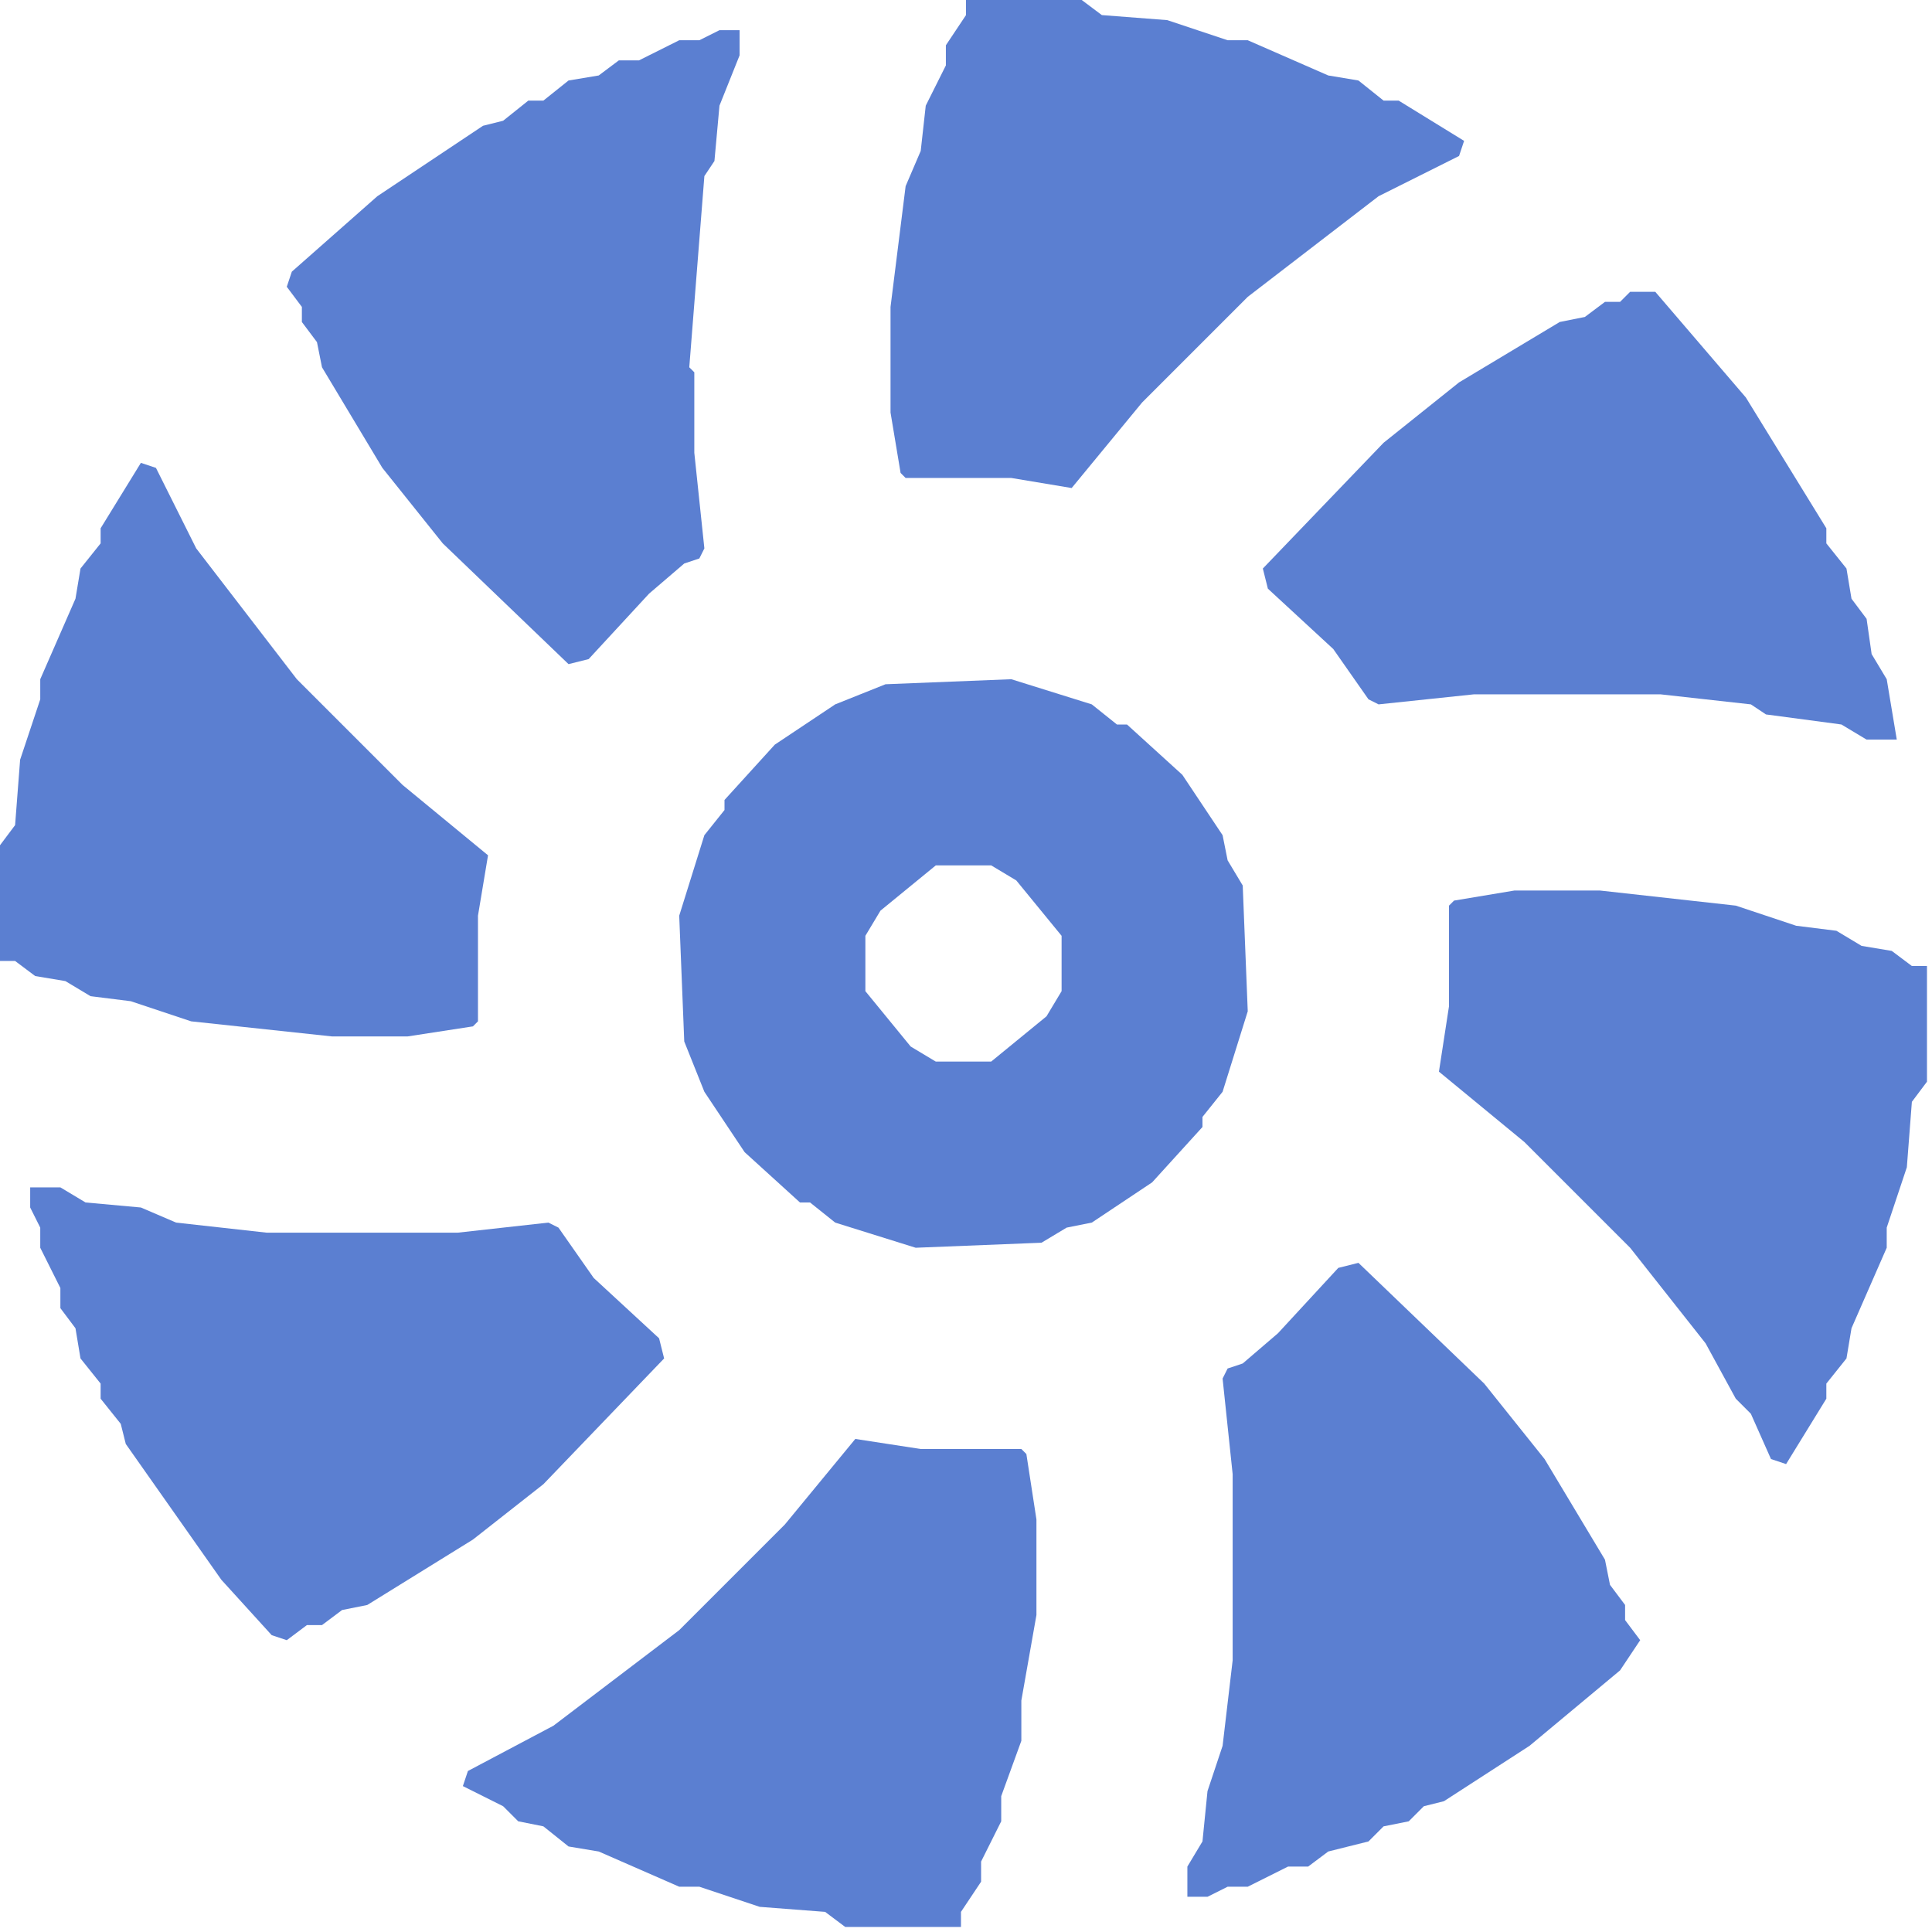
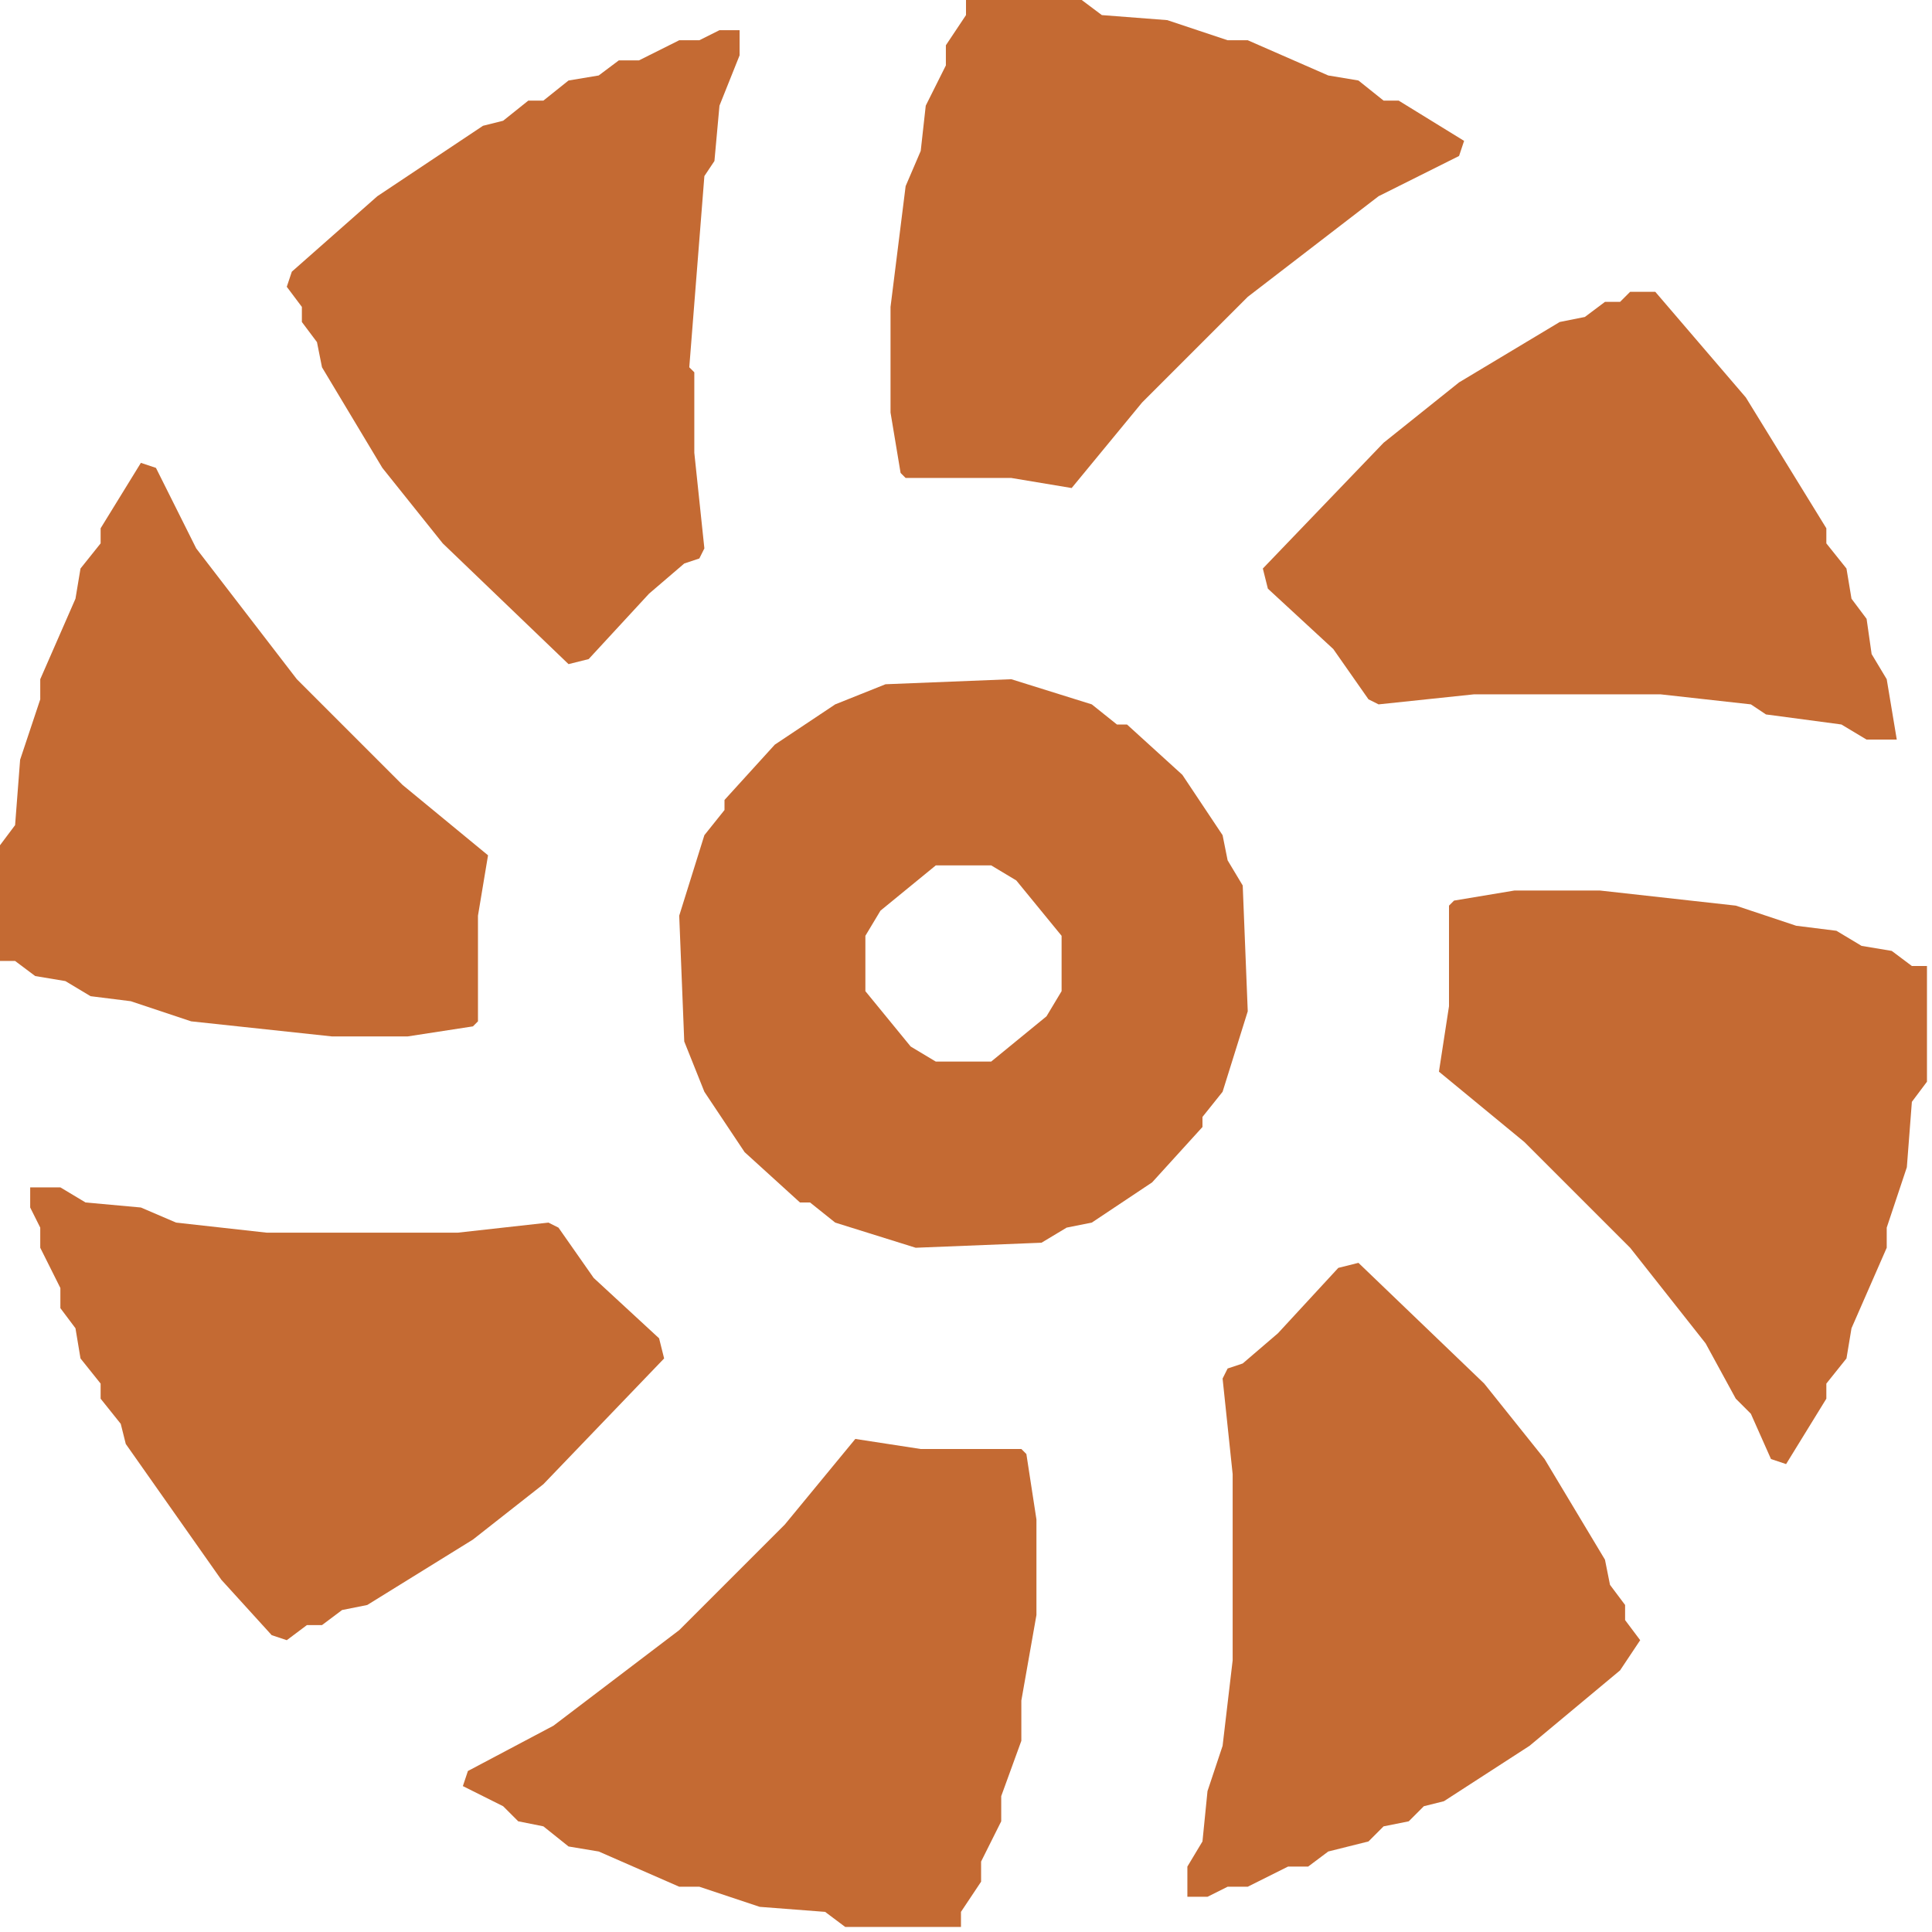
<svg xmlns="http://www.w3.org/2000/svg" viewBox="0 0 96 96">
-   <path fill="#5B7FD1" fill-rule="evenodd" d="M51.00 72.25 L50.75 72.00 L45.75 72.00 L42.50 71.50 L39.00 75.75 L33.75 81.00 L27.50 85.75 L23.25 88.00 L23.00 88.75 L25.00 89.75 L25.75 90.50 L27.00 90.75 L28.25 91.75 L29.75 92.00 L33.75 93.75 L34.75 93.75 L37.75 94.75 L41.00 95.00 L42.00 95.75 L47.75 95.75 L47.75 95.00 L48.75 93.50 L48.75 92.50 L49.75 90.50 L49.75 89.25 L50.75 86.50 L50.75 84.50 L51.50 80.25 L51.50 75.50 Z M67.50 62.75 L66.50 63.00 L63.50 66.25 L61.75 67.75 L61.00 68.00 L60.75 68.50 L61.25 73.25 L61.25 82.50 L60.75 86.75 L60.00 89.00 L59.75 91.50 L59.00 92.75 L59.00 94.25 L60.00 94.25 L61.00 93.75 L62.00 93.75 L64.00 92.75 L65.00 92.75 L66.00 92.00 L68.00 91.50 L68.75 90.75 L70.00 90.50 L70.75 89.75 L71.75 89.50 L76.00 86.75 L80.50 83.00 L81.50 81.50 L80.75 80.50 L80.75 79.75 L80.00 78.75 L79.75 77.50 L76.75 72.50 L73.75 68.75 Z M1.50 59.00 L1.50 60.00 L2.00 61.00 L2.00 62.00 L3.00 64.00 L3.00 65.00 L3.75 66.00 L4.00 67.50 L5.00 68.75 L5.00 69.50 L6.00 70.75 L6.25 71.75 L11.00 78.50 L13.50 81.25 L14.25 81.50 L15.25 80.75 L16.00 80.75 L17.00 80.00 L18.25 79.75 L23.50 76.50 L27.00 73.75 L33.00 67.50 L32.75 66.50 L29.50 63.50 L27.75 61.00 L27.25 60.75 L22.75 61.25 L13.25 61.25 L8.75 60.75 L7.00 60.00 L4.25 59.75 L3.00 59.00 Z M72.25 44.75 L72.00 45.00 L72.00 50.00 L71.50 53.25 L75.75 56.75 L81.00 62.00 L84.75 66.75 L86.25 69.50 L87.00 70.25 L88.00 72.50 L88.75 72.75 L90.75 69.50 L90.75 68.75 L91.75 67.50 L92.00 66.00 L93.75 62.00 L93.75 61.00 L94.75 58.00 L95.00 54.75 L95.75 53.75 L95.75 48.00 L95.00 48.00 L94.00 47.25 L92.50 47.00 L91.25 46.25 L89.25 46.00 L86.25 45.00 L79.50 44.25 L75.25 44.25 Z M44.00 34.00 L41.50 35.00 L38.50 37.00 L36.00 39.75 L36.00 40.25 L35.00 41.50 L33.75 45.50 L34.00 51.75 L35.00 54.25 L37.00 57.25 L39.75 59.75 L40.25 59.75 L41.50 60.75 L45.50 62.00 L51.75 61.75 L53.00 61.00 L54.25 60.75 L57.25 58.75 L59.75 56.00 L59.75 55.50 L60.75 54.25 L62.00 50.25 L61.75 44.00 L61.00 42.75 L60.75 41.50 L58.75 38.50 L56.00 36.00 L55.50 36.00 L54.25 35.00 L50.25 33.75 Z M46.50 43.00 L49.25 43.00 L50.50 43.75 L52.75 46.50 L52.75 49.25 L52.00 50.50 L49.25 52.75 L46.50 52.75 L45.25 52.00 L43.00 49.25 L43.00 46.50 L43.75 45.25 Z M7.00 23.00 L5.00 26.25 L5.00 27.00 L4.00 28.25 L3.75 29.75 L2.00 33.75 L2.00 34.75 L1.00 37.75 L0.75 41.00 L0.00 42.00 L0.00 47.75 L0.75 47.75 L1.75 48.50 L3.25 48.75 L4.50 49.50 L6.50 49.75 L9.50 50.75 L16.50 51.50 L20.25 51.50 L23.50 51.00 L23.75 50.75 L23.75 45.50 L24.25 42.50 L20.00 39.00 L14.75 33.75 L9.75 27.25 L7.75 23.25 Z M62.75 28.25 L63.00 29.25 L66.25 32.25 L68.00 34.75 L68.50 35.00 L73.25 34.50 L82.50 34.50 L87.00 35.00 L87.75 35.50 L91.50 36.00 L92.75 36.75 L94.25 36.75 L93.75 33.75 L93.00 32.50 L92.75 30.75 L92.00 29.75 L91.75 28.25 L90.75 27.00 L90.75 26.25 L86.75 19.75 L82.25 14.50 L81.00 14.50 L80.50 15.00 L79.75 15.00 L78.75 15.75 L77.50 16.00 L72.50 19.00 L68.75 22.00 Z M36.75 1.50 L35.75 1.50 L34.75 2.00 L33.75 2.00 L31.75 3.00 L30.75 3.00 L29.75 3.75 L28.25 4.00 L27.00 5.00 L26.25 5.00 L25.00 6.00 L24.00 6.25 L18.75 9.75 L14.50 13.50 L14.25 14.25 L15.00 15.25 L15.00 16.00 L15.75 17.00 L16.00 18.25 L19.00 23.25 L22.00 27.00 L28.25 33.00 L29.25 32.75 L32.25 29.50 L34.00 28.00 L34.75 27.75 L35.00 27.25 L34.50 22.50 L34.50 18.50 L34.25 18.25 L35.00 8.75 L35.50 8.00 L35.75 5.25 L36.75 2.75 Z M44.75 23.50 L45.00 23.75 L50.25 23.75 L53.25 24.25 L56.75 20.00 L62.00 14.75 L68.50 9.75 L72.50 7.75 L72.75 7.00 L69.50 5.00 L68.75 5.00 L67.50 4.00 L66.00 3.75 L62.00 2.00 L61.00 2.00 L58.00 1.00 L54.75 0.75 L53.75 0.00 L48.00 0.00 L48.00 0.75 L47.00 2.25 L47.00 3.25 L46.00 5.25 L45.75 7.50 L45.00 9.25 L44.25 15.25 L44.25 20.50 Z" />
+   <path fill="#C46A33" fill-rule="evenodd" d="M51.00 72.25 L50.75 72.00 L45.75 72.00 L42.50 71.50 L39.00 75.75 L33.75 81.00 L27.50 85.75 L23.25 88.00 L23.00 88.75 L25.00 89.75 L25.75 90.50 L27.00 90.75 L28.25 91.75 L29.75 92.00 L33.75 93.75 L34.75 93.75 L37.75 94.75 L41.00 95.00 L42.00 95.75 L47.75 95.75 L47.75 95.00 L48.75 93.50 L48.75 92.50 L49.75 90.50 L49.75 89.25 L50.75 86.50 L50.75 84.50 L51.50 80.25 L51.50 75.50 Z M67.50 62.75 L66.50 63.00 L63.50 66.25 L61.75 67.75 L61.00 68.00 L60.75 68.50 L61.25 73.25 L61.25 82.50 L60.75 86.75 L60.00 89.00 L59.75 91.50 L59.00 92.75 L59.00 94.25 L60.00 94.25 L61.00 93.75 L62.00 93.75 L64.00 92.75 L65.00 92.75 L66.00 92.00 L68.00 91.50 L68.75 90.75 L70.00 90.50 L70.75 89.75 L71.75 89.50 L76.00 86.75 L80.50 83.00 L81.50 81.50 L80.75 80.50 L80.75 79.75 L80.00 78.75 L79.75 77.50 L76.75 72.50 L73.75 68.75 Z M1.50 59.00 L1.50 60.00 L2.00 61.00 L2.00 62.00 L3.00 64.00 L3.00 65.00 L3.75 66.00 L4.00 67.50 L5.00 68.75 L5.00 69.50 L6.00 70.75 L6.25 71.75 L11.00 78.50 L13.50 81.25 L14.25 81.50 L15.25 80.75 L16.00 80.75 L17.00 80.00 L18.25 79.75 L23.50 76.50 L27.00 73.75 L33.00 67.50 L32.75 66.50 L29.50 63.50 L27.75 61.00 L27.25 60.75 L22.75 61.25 L13.25 61.25 L8.75 60.75 L7.00 60.00 L4.25 59.75 L3.00 59.00 Z M72.25 44.75 L72.00 45.00 L72.00 50.00 L71.50 53.25 L75.75 56.75 L81.00 62.00 L84.75 66.75 L86.25 69.50 L87.00 70.25 L88.00 72.50 L88.75 72.75 L90.75 69.50 L90.75 68.75 L91.75 67.50 L92.00 66.00 L93.75 62.00 L93.75 61.00 L94.75 58.00 L95.00 54.75 L95.75 53.75 L95.75 48.00 L95.00 48.00 L94.00 47.25 L92.50 47.00 L91.25 46.25 L89.25 46.00 L86.25 45.00 L79.50 44.25 L75.25 44.25 Z M44.00 34.00 L41.50 35.00 L38.50 37.00 L36.00 39.75 L36.00 40.25 L35.00 41.50 L33.75 45.50 L34.00 51.75 L35.00 54.25 L37.00 57.25 L39.75 59.75 L40.25 59.75 L41.50 60.75 L45.50 62.00 L51.75 61.75 L53.00 61.00 L54.25 60.75 L57.25 58.75 L59.75 56.00 L59.75 55.50 L60.75 54.25 L62.00 50.25 L61.75 44.00 L61.00 42.75 L60.75 41.50 L58.75 38.50 L56.00 36.00 L55.50 36.00 L54.25 35.00 L50.25 33.75 Z M46.50 43.00 L49.25 43.00 L50.50 43.75 L52.75 46.50 L52.75 49.25 L52.00 50.50 L49.25 52.75 L46.50 52.75 L45.25 52.00 L43.00 49.25 L43.00 46.50 L43.75 45.25 Z M7.00 23.00 L5.00 26.25 L5.00 27.00 L4.00 28.25 L3.75 29.75 L2.00 33.75 L2.00 34.75 L1.00 37.75 L0.75 41.00 L0.00 42.00 L0.00 47.75 L0.75 47.75 L1.75 48.50 L3.25 48.75 L4.50 49.50 L6.50 49.75 L9.50 50.75 L16.50 51.50 L20.25 51.50 L23.50 51.00 L23.75 50.75 L23.75 45.50 L24.25 42.50 L20.00 39.00 L14.75 33.75 L9.75 27.25 L7.75 23.25 Z M62.75 28.25 L63.00 29.25 L66.25 32.25 L68.00 34.75 L68.50 35.00 L73.25 34.50 L82.50 34.50 L87.00 35.00 L87.75 35.50 L91.50 36.00 L92.75 36.75 L94.25 36.75 L93.75 33.75 L93.00 32.50 L92.75 30.75 L92.00 29.75 L91.75 28.25 L90.75 27.00 L90.75 26.25 L86.75 19.75 L82.25 14.50 L81.00 14.50 L80.50 15.00 L79.75 15.00 L78.75 15.75 L77.50 16.00 L72.50 19.00 L68.75 22.00 Z M36.75 1.50 L35.75 1.50 L34.75 2.00 L33.75 2.00 L31.75 3.00 L30.75 3.00 L29.75 3.75 L28.25 4.00 L27.00 5.00 L26.25 5.00 L25.00 6.00 L24.00 6.25 L18.75 9.75 L14.50 13.50 L14.25 14.25 L15.00 15.25 L15.00 16.00 L15.75 17.00 L16.00 18.25 L19.00 23.25 L22.00 27.00 L28.25 33.00 L29.25 32.75 L32.25 29.50 L34.00 28.00 L34.75 27.75 L35.00 27.25 L34.50 22.50 L34.50 18.50 L34.25 18.25 L35.00 8.75 L35.50 8.00 L35.75 5.25 L36.75 2.75 Z M44.75 23.50 L45.00 23.75 L50.25 23.75 L53.25 24.25 L56.75 20.00 L62.00 14.75 L68.50 9.75 L72.50 7.75 L72.75 7.00 L69.50 5.00 L68.75 5.00 L67.50 4.00 L66.00 3.75 L62.00 2.00 L61.00 2.00 L58.00 1.00 L54.75 0.75 L53.75 0.00 L48.00 0.00 L48.00 0.75 L47.00 2.25 L47.00 3.25 L46.00 5.25 L45.75 7.50 L45.00 9.25 L44.25 15.25 L44.25 20.50 Z" />
</svg>
